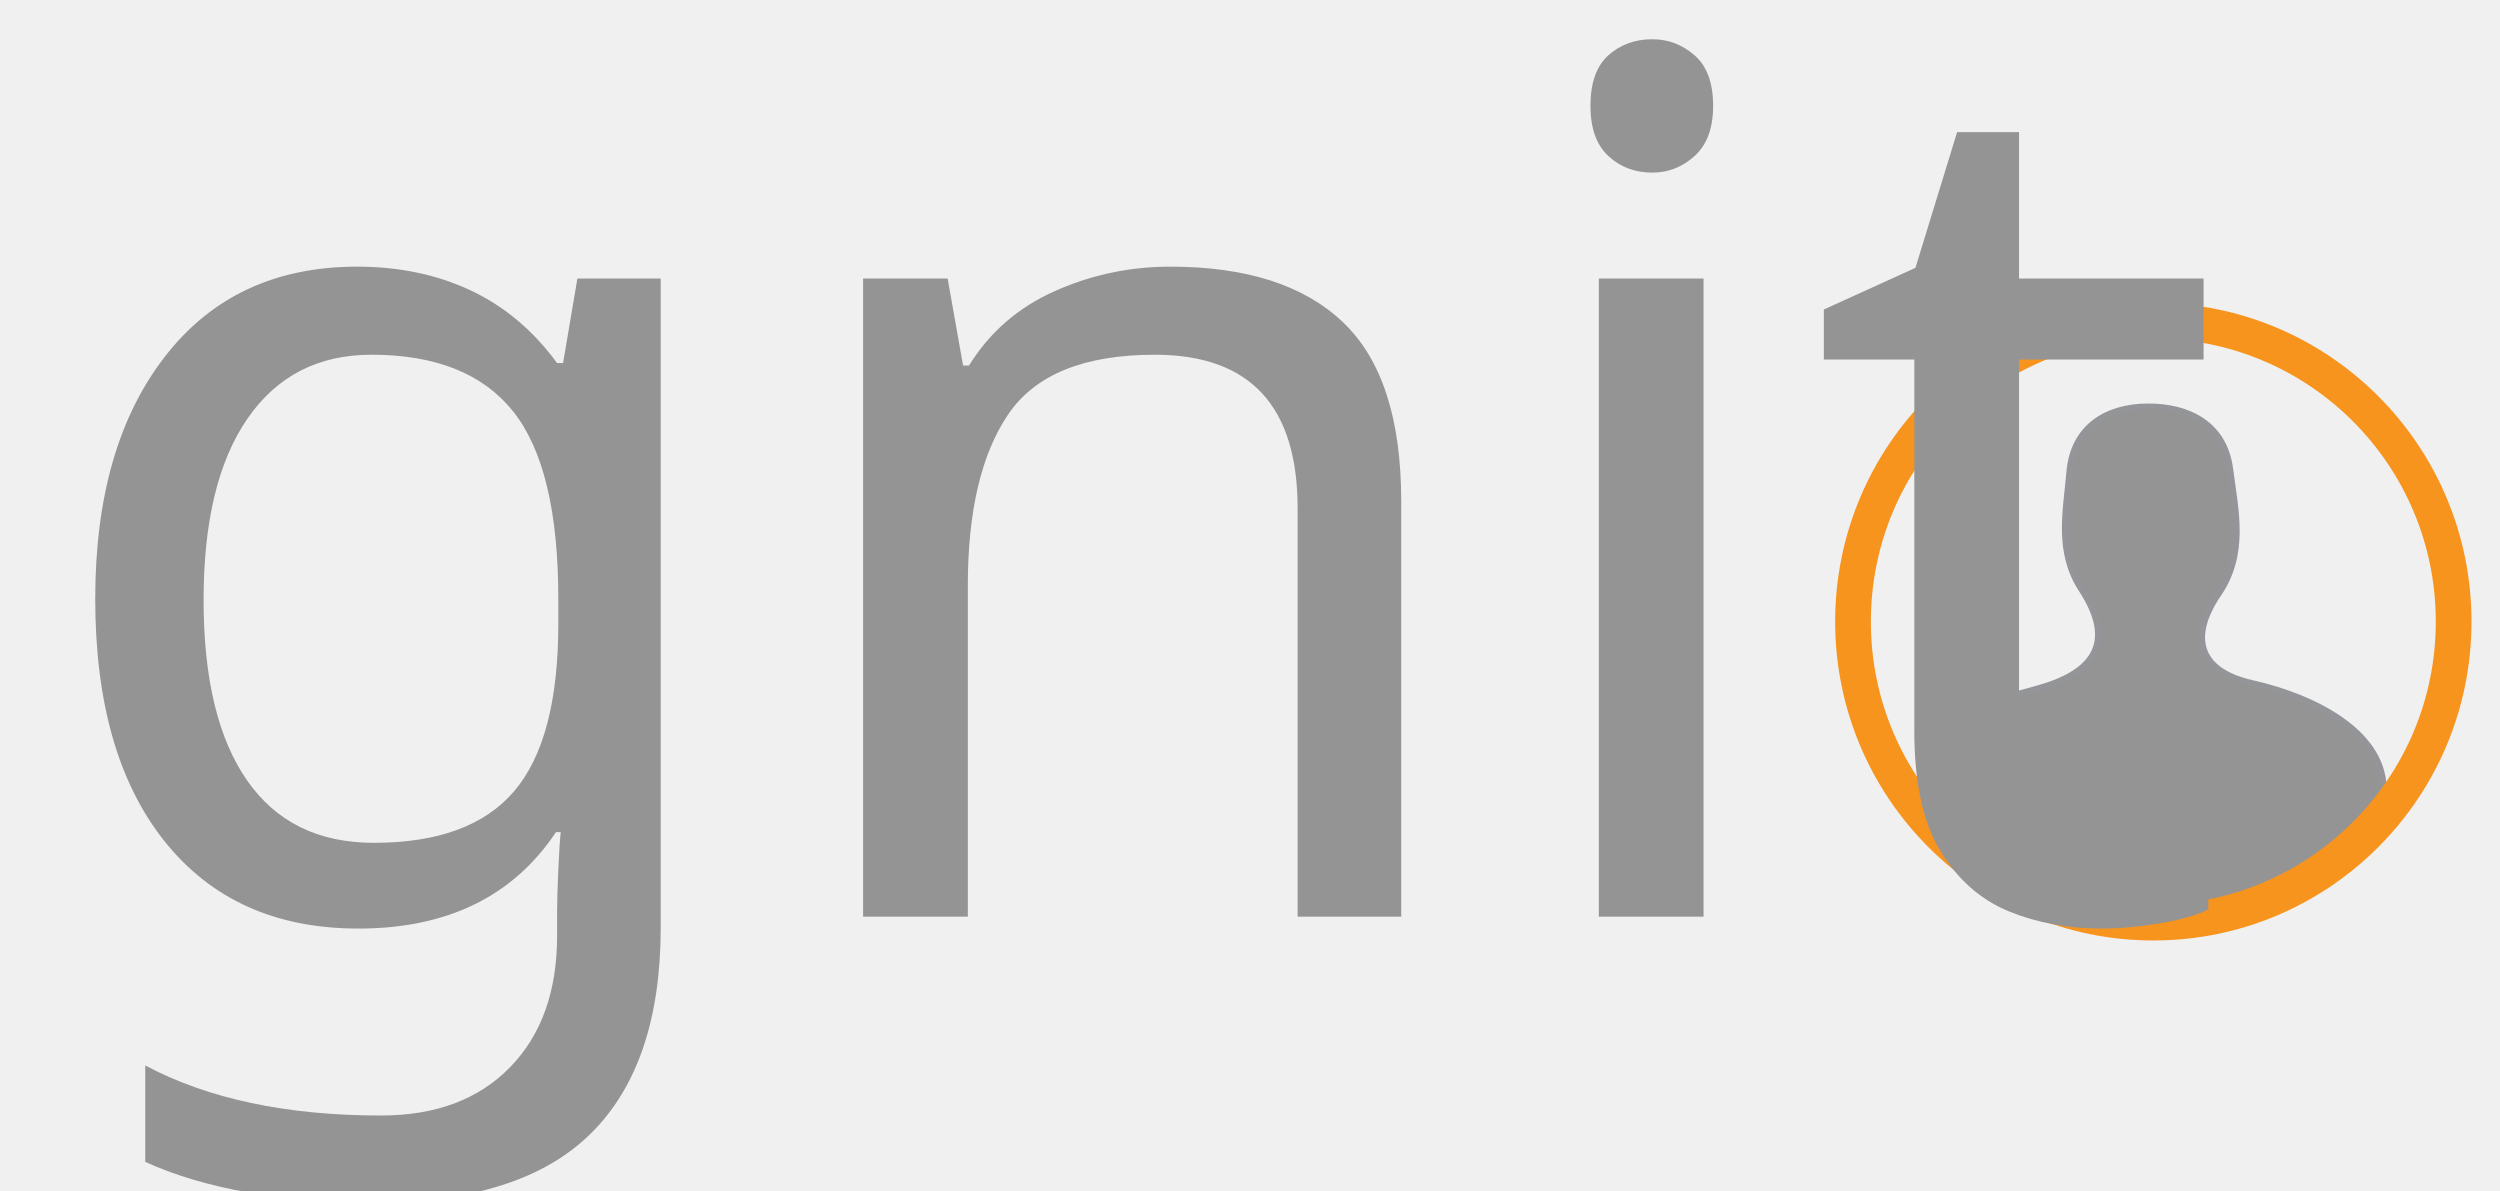
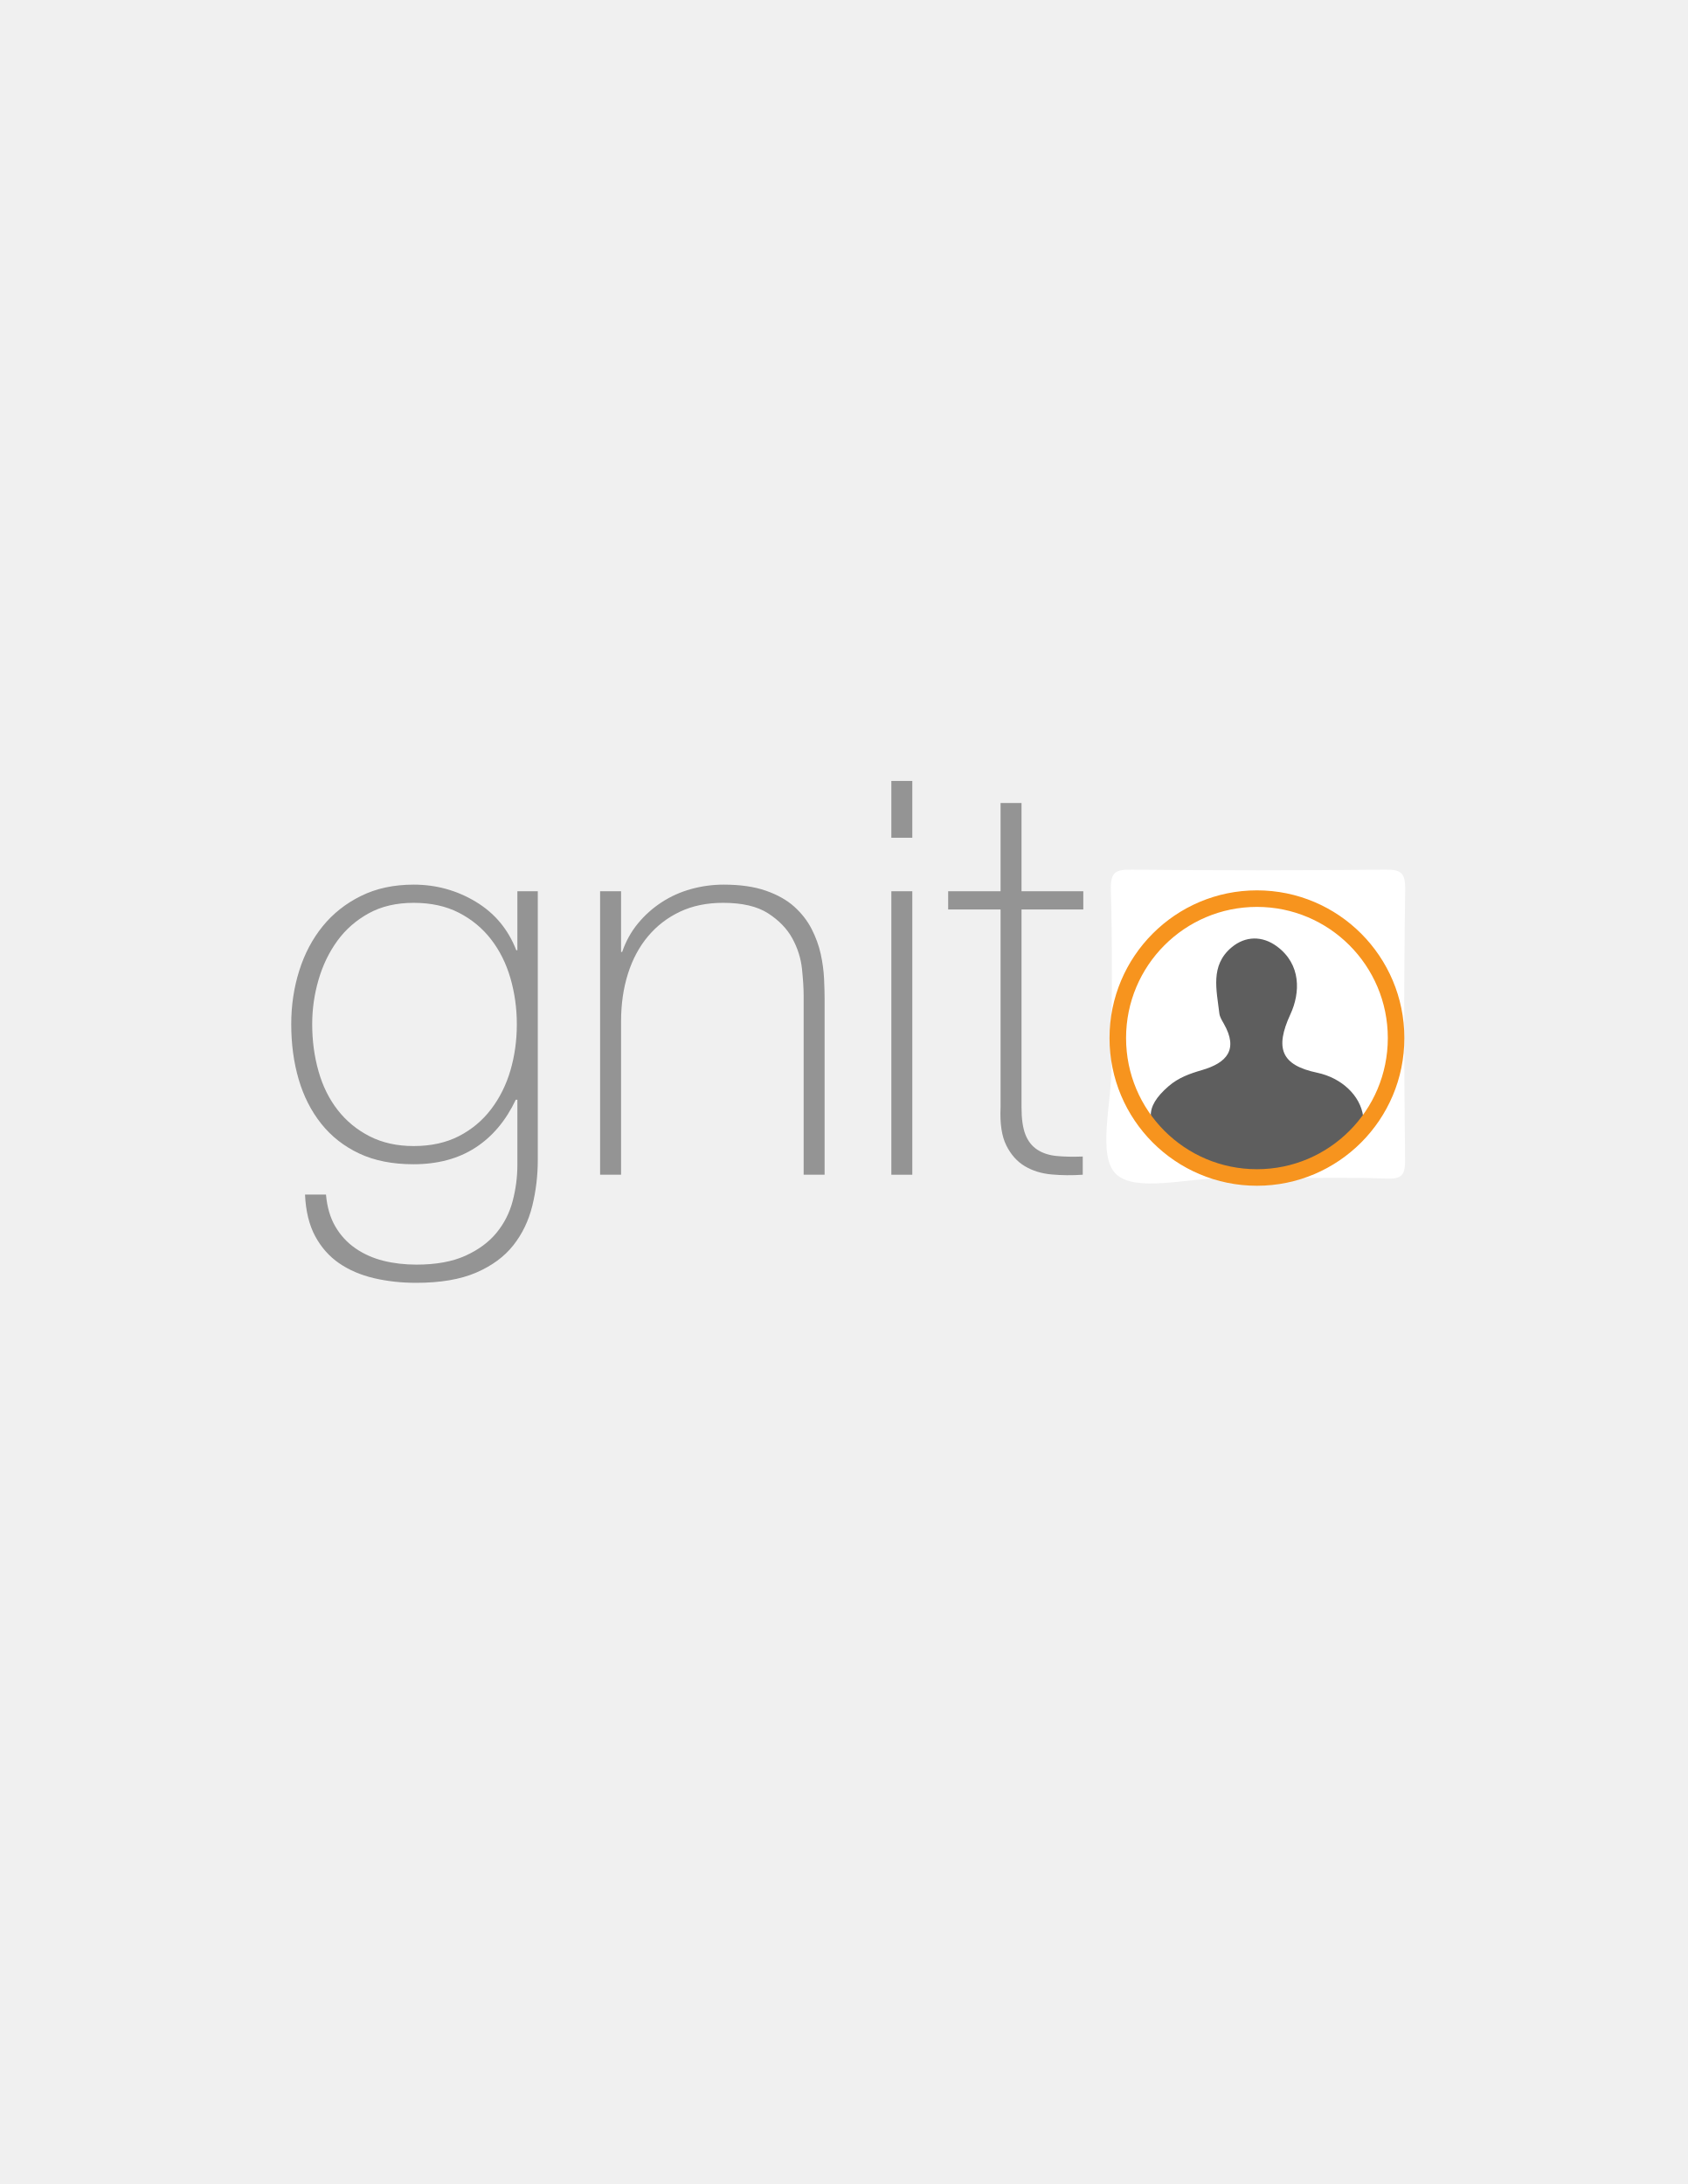
- <svg xmlns="http://www.w3.org/2000/svg" xmlns:xlink="http://www.w3.org/1999/xlink" version="1.1" id="Layer_1" x="0px" y="0px" width="420px" height="200px" viewBox="0 0 420 200" enable-background="new 0 0 420 200" xml:space="preserve">
+ <svg xmlns="http://www.w3.org/2000/svg" version="1.1" id="Layer_1" x="0px" y="0px" width="612px" height="792px" viewBox="0 0 612 792" enable-background="new 0 0 612 792" xml:space="preserve">
  <g>
-     <defs>
-       <rect id="SVGID_1_" x="306.307" y="40.791" width="106.26" height="111.709" />
-     </defs>
-     <clipPath id="SVGID_2_">
-       <use xlink:href="#SVGID_1_" overflow="visible" />
-     </clipPath>
-     <path clip-path="url(#SVGID_2_)" fill-rule="evenodd" clip-rule="evenodd" fill="#949494" stroke="#939598" stroke-miterlimit="10" d="   M349.924,154.954c-4.405-6.956-13.12-7.005-18.958-11.963c-10.675-9.067-11.05-12.275-0.936-21.814   c3.512-3.31,7.898-4.306,12.222-5.494c9.339-2.567,13.345-7.582,7.443-16.631c-4.162-6.378-2.596-13.204-2.037-19.77   c0.635-7.473,6.168-10.973,13.211-10.993c6.894-0.019,12.828,3.05,13.789,10.462c0.902,6.966,2.691,14.231-1.941,21.03   c-4.95,7.264-3.38,12.947,5.647,14.983c10.809,2.44,22.481,8.531,22.09,18.382c-0.397,10.034-13.653,14.162-23.346,18.186   c-2.722,1.129-6.669-0.348-8.112,3.621C362.639,154.954,356.281,154.954,349.924,154.954z" />
+     <g>
+       <path fill="#FFFFFF" d="M443.9,427.225c-13.579,0-32.285,5.28-39.272-1.508c-6.786-6.592-1.577-25.562-1.592-39.095    c-0.021-21.273,0.406-42.559-0.24-63.813c-0.212-6.943,1.98-7.502,7.888-7.44c30.322,0.318,60.651,0.324,90.974-0.004    c5.956-0.065,7.971,0.587,7.862,7.459c-0.512,32.581-0.438,65.177-0.041,97.76c0.074,6.094-1.613,6.99-7.134,6.793    c-13.109-0.47-26.247-0.151-39.372-0.151c-2.45-7.729,4.071-8.863,8.515-11.267c4.757-2.573,10.588-4.233,10.922-10.759    c0.351-6.8-5.583-8.527-10.321-11.068c-15.531-8.329-15.902-9.185-11.795-26.429c0.631-2.65,1.247-5.301,0.929-8.034    c-0.434-3.714-1.238-7.781-5.721-8.018c-5.442-0.289-6.242,4.166-6.595,8.405c-0.148,1.804,0.245,3.592,0.535,5.38    c3.133,19.318,3.125,19.319-14.149,30.149c-8.805,5.518-8.943,11.403-0.264,17.793C439.803,416.895,447.737,418.242,443.9,427.225    z" />
+       <path fill-rule="evenodd" clip-rule="evenodd" fill="#5E5E5E" d="M443.9,427.225c-4.523-6.889-13.023-7.48-19.142-12.073    c-9.607-7.212-9.974-13.511-1.052-21.245c3.604-3.125,7.741-4.581,12.074-5.84c9.063-2.634,13.336-7.424,7.962-16.854    c-0.669-1.174-1.469-2.432-1.617-3.72c-0.98-8.433-3.4-17.385,4.447-23.944c5.045-4.213,11.158-4.232,16.407-0.371    c8.876,6.527,8.514,16.851,4.92,24.62c-5.751,12.44-3.285,18.48,9.695,21.209c8.812,1.852,15.714,8.271,16.688,15.909    c0.95,7.431-8.135,11.077-14.357,14.557c-5.405,3.023-11.284,5.2-16.954,7.752C456.615,427.225,450.258,427.225,443.9,427.225z" />
+     </g>
  </g>
-   <ellipse fill="none" stroke="#F7941E" stroke-width="6" stroke-miterlimit="10" cx="361.759" cy="104.438" rx="50.453" ry="50.562" />
-   <text transform="matrix(1 0 0 1 5 154)" fill="#949494" font-family="'HelveticaNeue-Thin'" font-size="200">gnit</text>
+   <ellipse fill="none" stroke="#F7941E" stroke-width="6" stroke-miterlimit="10" cx="455.759" cy="376.438" rx="50.453" ry="50.562" />
+   <line fill="none" x1="420.333" y1="398.001" x2="426.333" y2="392.001" />
+   <line fill="none" x1="445" y1="385.334" x2="424.666" y2="393.668" />
+   <line fill="none" x1="424.666" y1="393.668" x2="420.333" y2="398.001" />
+   <line fill="none" x1="420.333" y1="398.001" x2="428.916" y2="389.417" />
+   <line fill="none" x1="441.964" y1="386.579" x2="450.548" y2="377.995" />
+   <g>
+     <path fill="#949494" d="M195,323.2V420.6c0,5.731-0.666,11.301-1.997,16.7c-1.331,5.4-3.625,10.166-6.884,14.3   c-3.26,4.132-7.75,7.432-13.469,9.9c-5.719,2.466-12.969,3.7-21.747,3.7c-5.453,0-10.575-0.569-15.362-1.7   c-4.788-1.135-8.979-2.935-12.569-5.4c-3.594-2.469-6.487-5.734-8.681-9.8c-2.194-4.068-3.426-9.1-3.691-15.1h7.601   c0.399,4.531,1.531,8.399,3.399,11.6c1.866,3.2,4.301,5.831,7.301,7.9c3,2.065,6.365,3.565,10.1,4.5   c3.731,0.931,7.731,1.399,12,1.399c7.065,0,12.966-1.068,17.7-3.199c4.731-2.135,8.5-4.9,11.3-8.301   c2.8-3.399,4.766-7.269,5.9-11.6c1.131-4.334,1.699-8.7,1.699-13.1V398.8h-0.581c-3.594,7.601-8.481,13.4-14.669,17.4   s-13.668,6-22.449,6c-7.582,0-14.135-1.3-19.656-3.9c-5.522-2.6-10.113-6.2-13.77-10.8c-3.659-4.6-6.387-9.966-8.181-16.1   c-1.797-6.132-2.694-12.801-2.694-20c0-6.801,0.966-13.266,2.9-19.4c1.932-6.131,4.766-11.5,8.5-16.1   c3.731-4.601,8.365-8.266,13.9-11c5.531-2.731,11.899-4.101,19.1-4.101c8.131,0,15.631,2.069,22.5,6.2   c6.865,4.135,11.766,10,14.7,17.6h0.399V323.2H195z M150,327.4c-6.269,0-11.7,1.269-16.3,3.8c-4.601,2.534-8.4,5.868-11.4,10   c-3,4.134-5.269,8.834-6.8,14.1c-1.534,5.269-2.3,10.635-2.3,16.101c0,6,0.766,11.699,2.3,17.1c1.531,5.4,3.865,10.1,7,14.1   c3.131,4,7,7.169,11.6,9.5c4.601,2.335,9.9,3.5,15.9,3.5c6.266,0,11.731-1.199,16.4-3.6c4.665-2.4,8.565-5.666,11.699-9.8   c3.132-4.132,5.466-8.831,7-14.101c1.531-5.266,2.301-10.831,2.301-16.699c0-5.731-0.77-11.266-2.301-16.601   c-1.534-5.331-3.868-10.031-7-14.1c-3.134-4.065-7.034-7.3-11.699-9.7C161.731,328.6,156.266,327.4,150,327.4z" />
+     <path fill="#949494" d="M217.598,323.2h7.6v22h0.4c1.331-3.866,3.231-7.3,5.7-10.3c2.465-3,5.331-5.566,8.6-7.7   c3.266-2.132,6.831-3.731,10.7-4.8c3.865-1.066,7.8-1.601,11.8-1.601c6,0,11.1,0.734,15.3,2.2c4.2,1.469,7.632,3.4,10.3,5.8   c2.666,2.4,4.766,5.101,6.301,8.101c1.531,3,2.631,6.034,3.3,9.1c0.665,3.068,1.065,6.034,1.2,8.9   c0.131,2.868,0.199,5.368,0.199,7.5V426h-7.6v-65c0-2.531-0.2-5.731-0.6-9.6c-0.4-3.866-1.569-7.566-3.5-11.101   c-1.935-3.531-4.869-6.565-8.801-9.1c-3.934-2.531-9.368-3.8-16.3-3.8c-5.868,0-11.068,1.068-15.6,3.199   c-4.534,2.135-8.4,5.101-11.601,8.9c-3.199,3.8-5.634,8.334-7.3,13.6c-1.669,5.27-2.5,11.035-2.5,17.301V426h-7.6V323.2z" />
+     <path fill="#949494" d="M323.197,303.8v-20.6h7.6v20.6H323.197z M323.197,426V323.2h7.6V426H323.197z" />
+     <path fill="#949494" d="M392.797,329.8h-22.4v71.8c0,4.135,0.466,7.4,1.4,9.801c0.932,2.399,2.365,4.234,4.3,5.5   c1.932,1.269,4.266,2.034,7,2.3c2.731,0.269,5.9,0.334,9.5,0.2v6.6c-3.868,0.266-7.634,0.231-11.3-0.1   c-3.669-0.332-6.9-1.332-9.7-3c-2.8-1.666-5.034-4.166-6.7-7.5c-1.668-3.332-2.368-7.932-2.1-13.801v-71.8h-19v-6.6h19v-32h7.6v32   h22.4V329.8z" />
+   </g>
</svg>
